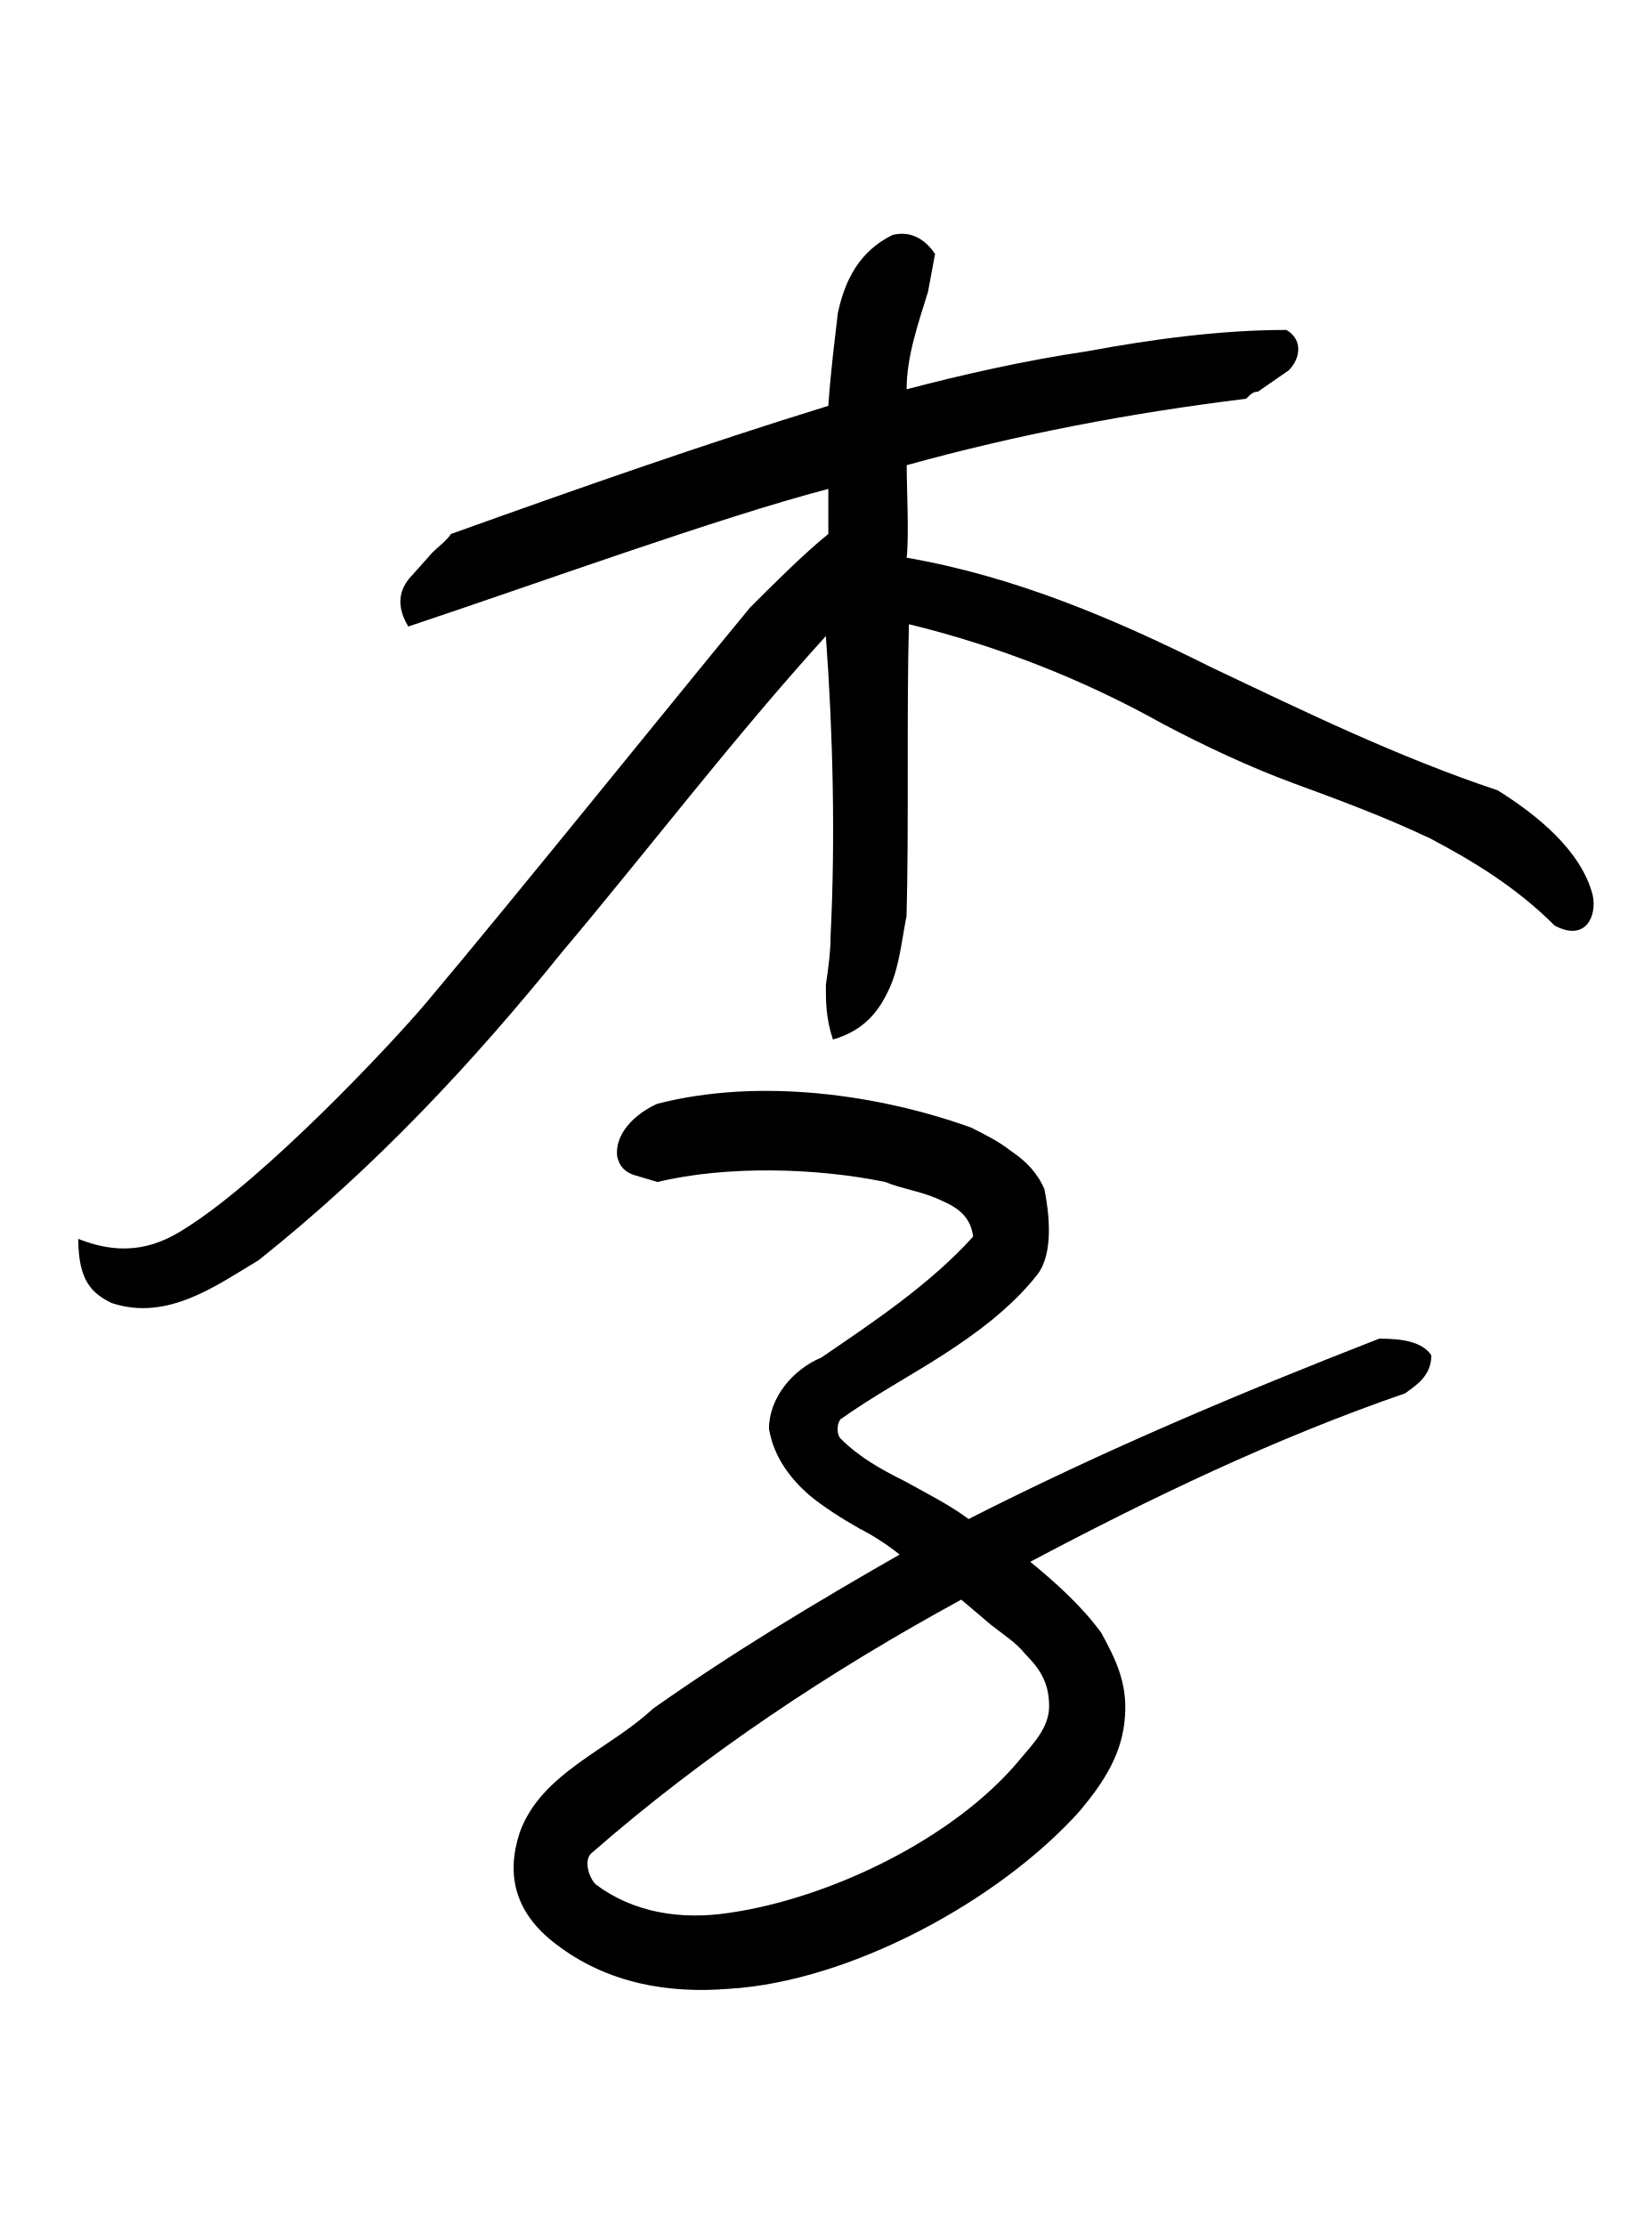
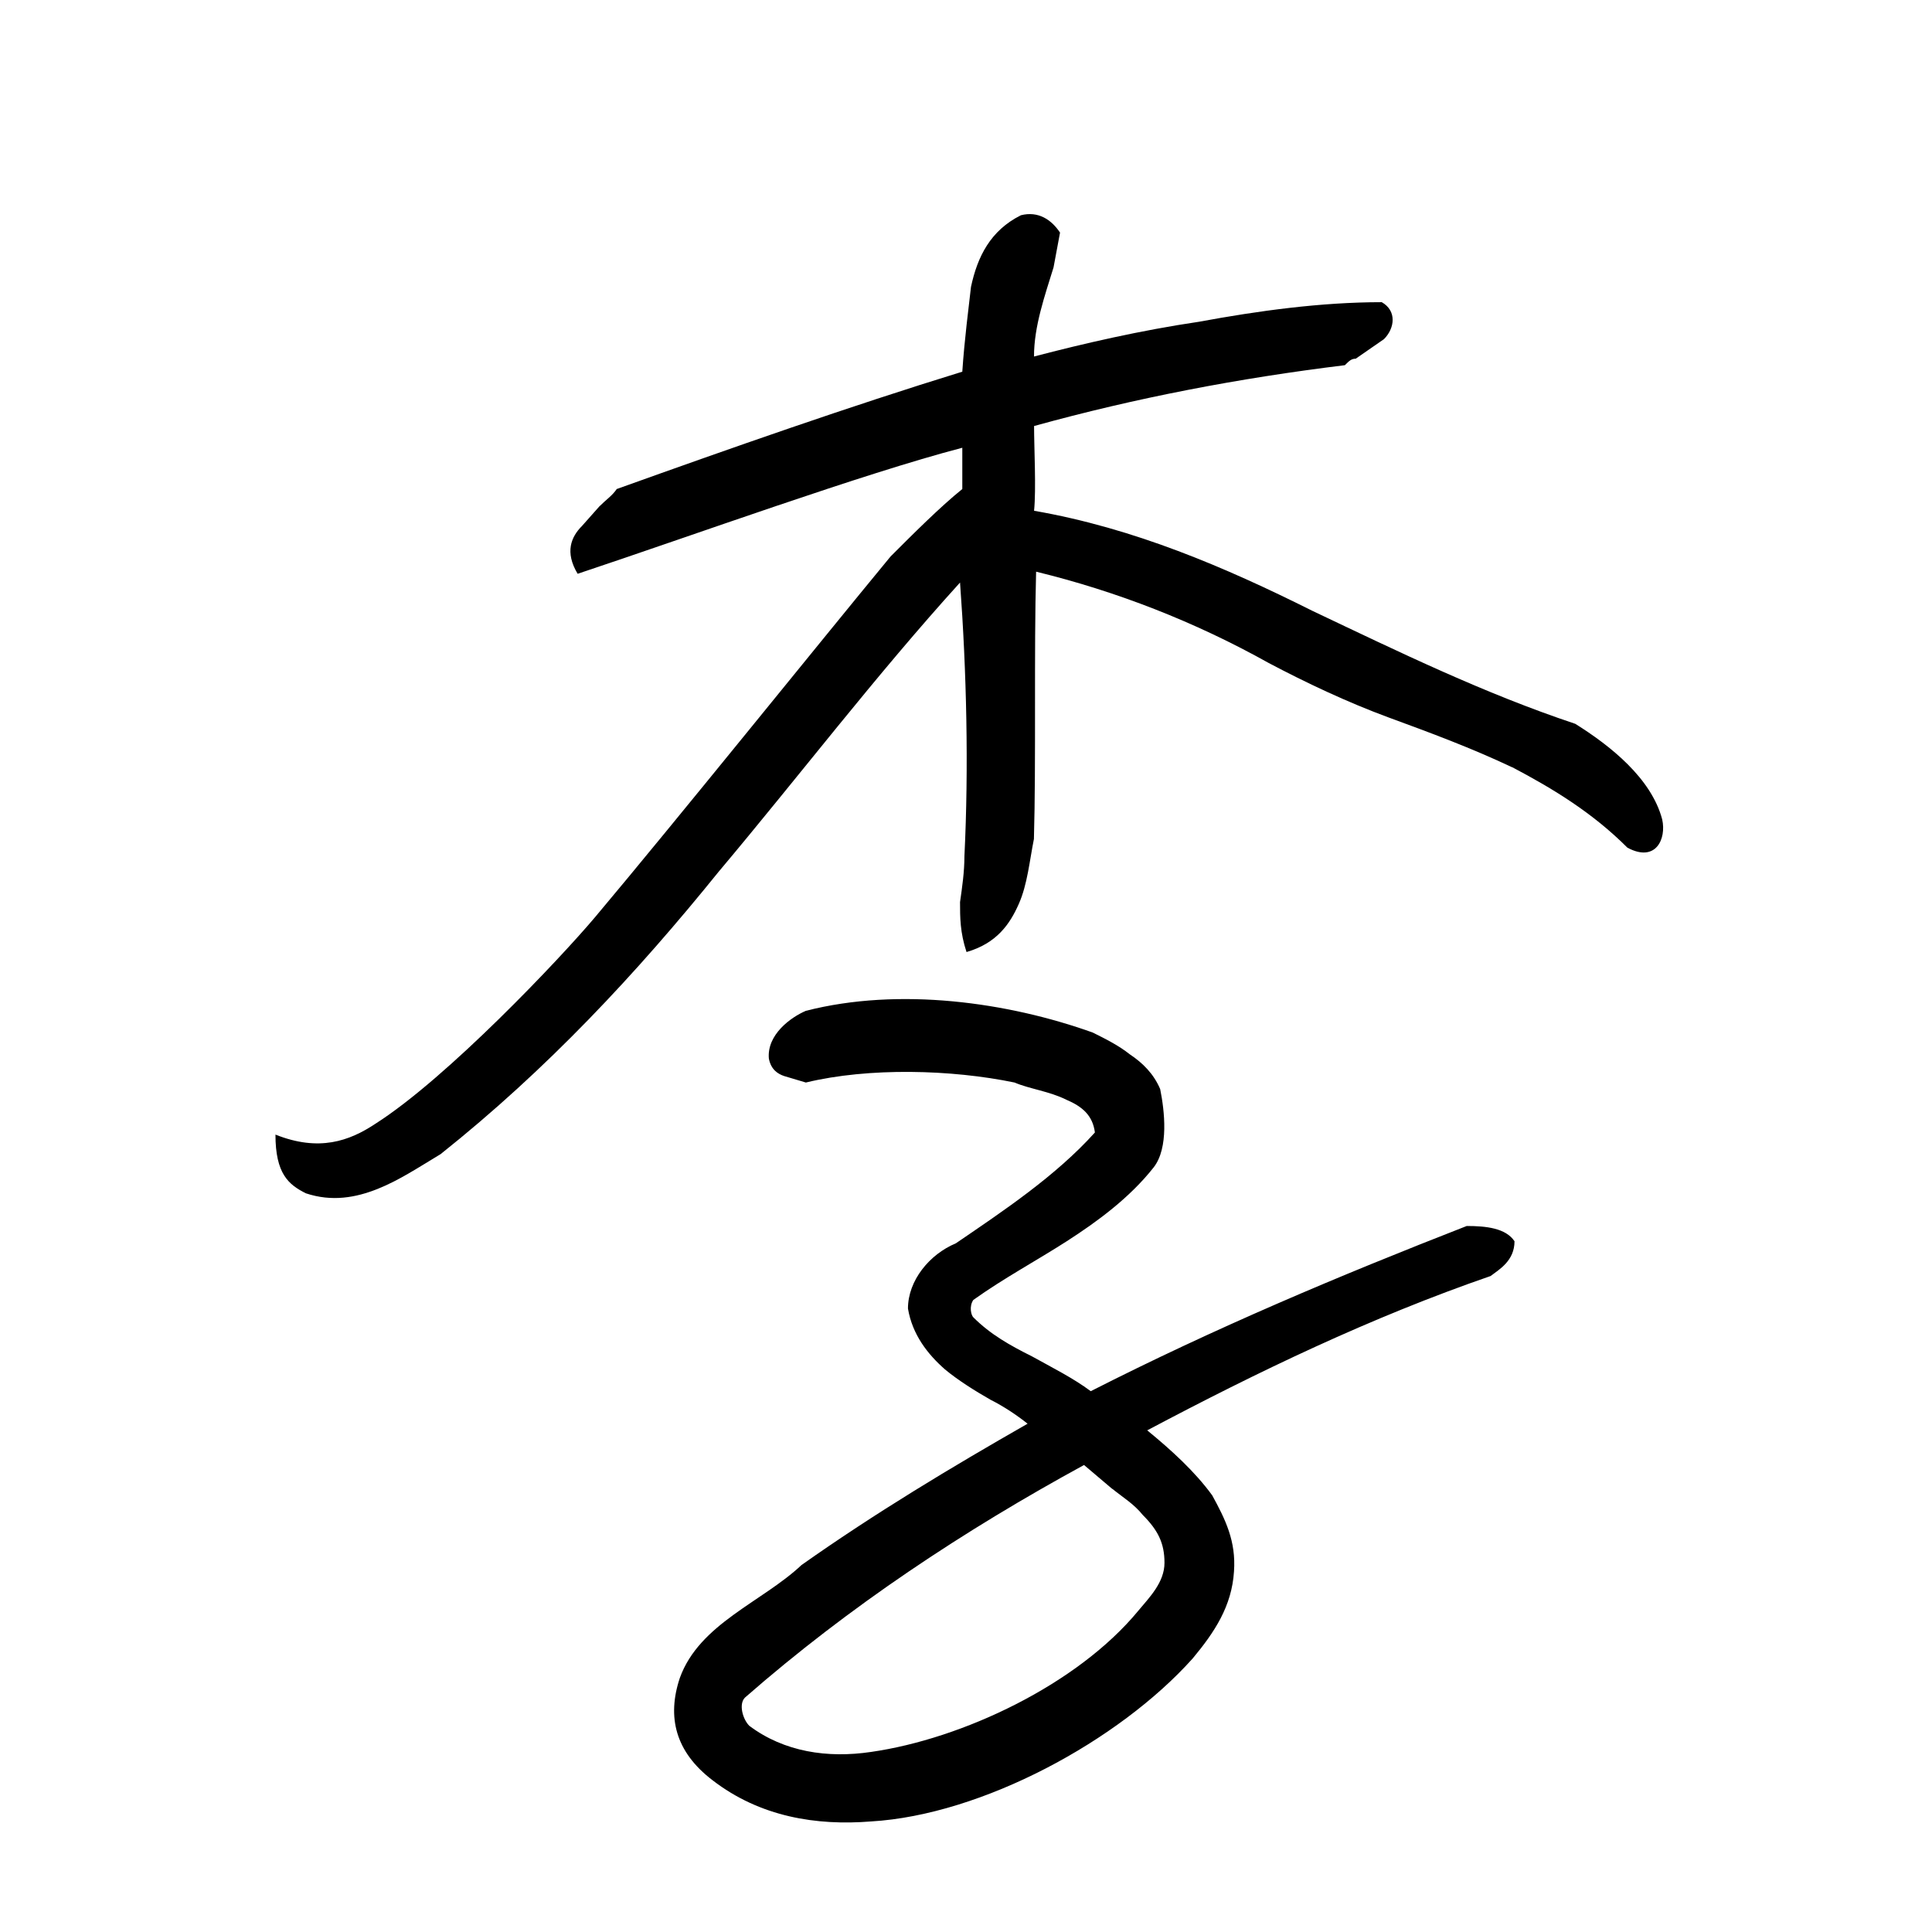
- <svg xmlns="http://www.w3.org/2000/svg" viewBox="0 0 200.36 270.01">
-   <path d="m173.37,101.67c-5.47-2.59-10.94-4.61-16.42-6.62-5.47-2.02-10.94-4.61-15.84-7.2-9.79-5.47-20.16-9.5-30.82-12.1-.29,10.37,0,25.34-.29,35.42-.58,2.88-.86,6.05-2.02,8.64-1.15,2.59-2.88,5.18-6.91,6.34-.86-2.59-.86-4.61-.86-6.62.29-2.02.58-4.03.58-6.05.58-11.81.29-24.48-.58-36.29-11.23,12.38-21.31,25.63-31.97,38.3-10.94,13.54-22.75,26.21-36.86,37.44-2.88,1.73-5.47,3.46-8.35,4.61-2.88,1.15-6.05,1.73-9.5.58-2.3-1.15-4.03-2.59-4.03-7.78,5.76,2.3,9.79.86,13.25-1.44,9.5-6.05,24.48-21.89,29.09-27.36,10.66-12.67,29.66-36.29,39.17-47.81,2.88-2.88,6.62-6.62,9.5-8.93v-5.47c-13.25,3.46-35.42,11.52-50.97,16.7-1.73-2.88-.86-4.9.58-6.34l2.3-2.59c.86-.86,1.73-1.44,2.3-2.3,15.26-5.47,30.82-10.94,45.79-15.55.29-4.32.86-8.64,1.15-11.23.86-4.03,2.59-7.49,6.62-9.5,2.3-.58,4.03.58,5.18,2.3l-.86,4.61c-1.15,3.74-2.59,7.78-2.59,11.81,6.62-1.73,14.11-3.46,21.89-4.61,7.78-1.44,16.13-2.59,24.19-2.59,2.02,1.15,1.73,3.46.29,4.9l-3.74,2.59c-.58,0-.86.29-1.44.86-14.11,1.73-27.65,4.32-41.18,8.06,0,2.88.29,8.35,0,11.23,13.25,2.3,25.34,7.49,36.86,13.25,11.52,5.47,22.75,10.94,34.85,14.98,4.61,2.88,10.08,7.2,11.52,12.67.58,2.59-.86,5.76-4.61,3.74-4.61-4.61-9.79-7.78-15.26-10.66Zm-48.38,87.84c3.17,2.59,6.34,5.47,8.64,8.64,1.73,3.17,3.17,6.05,2.88,10.08-.29,4.61-2.59,8.06-5.47,11.52-9.79,10.94-27.94,20.74-42.62,21.6-7.2.58-14.69-.58-21.02-5.47-4.9-3.74-6.05-8.35-4.32-13.54,2.59-7.2,10.94-10.08,16.13-14.97,9.79-6.91,19.87-12.96,29.95-18.72-1.44-1.15-3.17-2.3-4.9-3.17-2.02-1.15-4.32-2.59-6.05-4.03-2.3-2.02-4.32-4.61-4.9-8.06,0-3.74,2.88-7.2,6.34-8.64,6.33-4.32,13.25-8.93,18.43-14.69-.29-2.3-1.73-3.46-3.74-4.32-2.3-1.15-4.9-1.44-6.91-2.3-8.35-1.73-19.3-2.02-27.65,0l-2.88-.86c-.86-.29-1.73-.86-2.02-2.3-.29-3.17,2.88-5.47,4.9-6.34,12.38-3.17,26.78-1.15,38.02,2.88,1.73.86,3.46,1.73,4.9,2.88,1.73,1.15,3.17,2.59,4.03,4.61.58,2.88,1.15,7.78-.86,10.37-3.17,4.03-7.49,7.2-11.52,9.79-4.03,2.59-8.35,4.9-12.38,7.78-.58.86-.29,2.02,0,2.3,2.3,2.3,4.9,3.74,7.78,5.18,2.59,1.44,5.47,2.88,7.78,4.61,16.42-8.35,32.83-15.26,49.82-21.89,2.59,0,5.18.29,6.33,2.02,0,2.59-2.02,3.74-3.17,4.61-15.84,5.47-30.82,12.67-45.5,20.45Zm-4.61,7.78l-3.74-3.17c-15.84,8.64-31.1,18.72-44.93,30.82-.86.86-.29,2.88.58,3.74,4.61,3.46,10.37,4.32,16.13,3.46,12.1-1.73,27.36-8.93,35.42-18.72,1.44-1.73,3.46-3.74,3.46-6.34s-.86-4.32-2.88-6.34c-1.15-1.44-2.59-2.3-4.03-3.46Z" />
+ <svg xmlns="http://www.w3.org/2000/svg" viewBox="0 0 256 256">
+   <path d="m200.37,101.67c-5.47-2.59-10.94-4.61-16.42-6.62-5.47-2.02-10.94-4.61-15.84-7.2-9.79-5.47-20.16-9.5-30.82-12.1-.29,10.37,0,25.34-.29,35.42-.58,2.88-.86,6.05-2.02,8.64-1.15,2.59-2.88,5.18-6.91,6.34-.86-2.59-.86-4.61-.86-6.62.29-2.02.58-4.03.58-6.05.58-11.81.29-24.48-.58-36.29-11.23,12.38-21.31,25.63-31.97,38.3-10.94,13.54-22.75,26.21-36.86,37.44-2.88,1.73-5.47,3.46-8.35,4.61-2.88,1.15-6.05,1.73-9.5.58-2.3-1.15-4.03-2.59-4.03-7.78,5.76,2.3,9.79.86,13.25-1.44,9.5-6.05,24.48-21.89,29.09-27.36,10.66-12.67,29.66-36.29,39.17-47.81,2.88-2.88,6.62-6.62,9.5-8.93v-5.47c-13.25,3.46-35.42,11.52-50.97,16.7-1.73-2.88-.86-4.9.58-6.34l2.3-2.59c.86-.86,1.73-1.44,2.3-2.3,15.26-5.47,30.82-10.94,45.79-15.55.29-4.32.86-8.64,1.15-11.23.86-4.03,2.59-7.49,6.62-9.5,2.3-.58,4.03.58,5.18,2.3l-.86,4.61c-1.15,3.74-2.59,7.78-2.59,11.81,6.62-1.73,14.11-3.46,21.89-4.61,7.78-1.44,16.13-2.59,24.19-2.59,2.02,1.15,1.73,3.46.29,4.9l-3.74,2.59c-.58,0-.86.29-1.44.86-14.11,1.73-27.65,4.32-41.18,8.06,0,2.88.29,8.35,0,11.23,13.25,2.3,25.34,7.49,36.86,13.25,11.52,5.47,22.75,10.94,34.85,14.98,4.61,2.88,10.08,7.2,11.52,12.67.58,2.59-.86,5.76-4.61,3.74-4.61-4.61-9.79-7.78-15.26-10.66Zm-48.38,87.84c3.17,2.59,6.34,5.47,8.64,8.64,1.73,3.17,3.17,6.05,2.88,10.08-.29,4.61-2.59,8.06-5.47,11.52-9.79,10.94-27.94,20.74-42.62,21.6-7.2.58-14.69-.58-21.02-5.47-4.9-3.74-6.05-8.35-4.32-13.54,2.59-7.2,10.94-10.08,16.13-14.97,9.79-6.91,19.87-12.96,29.95-18.72-1.44-1.15-3.17-2.3-4.9-3.17-2.02-1.15-4.32-2.59-6.05-4.03-2.3-2.02-4.32-4.61-4.9-8.06,0-3.74,2.88-7.2,6.34-8.64,6.33-4.32,13.25-8.93,18.43-14.69-.29-2.3-1.73-3.46-3.74-4.32-2.3-1.15-4.9-1.44-6.91-2.3-8.35-1.73-19.3-2.02-27.65,0l-2.88-.86c-.86-.29-1.73-.86-2.02-2.3-.29-3.17,2.88-5.47,4.9-6.34,12.38-3.17,26.78-1.15,38.02,2.88,1.73.86,3.46,1.73,4.9,2.88,1.73,1.15,3.17,2.59,4.03,4.61.58,2.88,1.15,7.78-.86,10.37-3.17,4.03-7.49,7.2-11.52,9.79-4.03,2.59-8.35,4.9-12.38,7.78-.58.86-.29,2.02,0,2.3,2.3,2.3,4.9,3.74,7.78,5.18,2.59,1.44,5.47,2.88,7.78,4.61,16.42-8.35,32.83-15.26,49.82-21.89,2.59,0,5.18.29,6.33,2.02,0,2.59-2.02,3.74-3.17,4.61-15.84,5.47-30.82,12.67-45.5,20.45Zm-4.61,7.78l-3.74-3.17c-15.84,8.64-31.1,18.72-44.93,30.82-.86.86-.29,2.88.58,3.74,4.61,3.46,10.37,4.32,16.13,3.46,12.1-1.73,27.36-8.93,35.42-18.72,1.44-1.73,3.46-3.74,3.46-6.34s-.86-4.32-2.88-6.34c-1.15-1.44-2.59-2.3-4.03-3.46Z" />
</svg>
